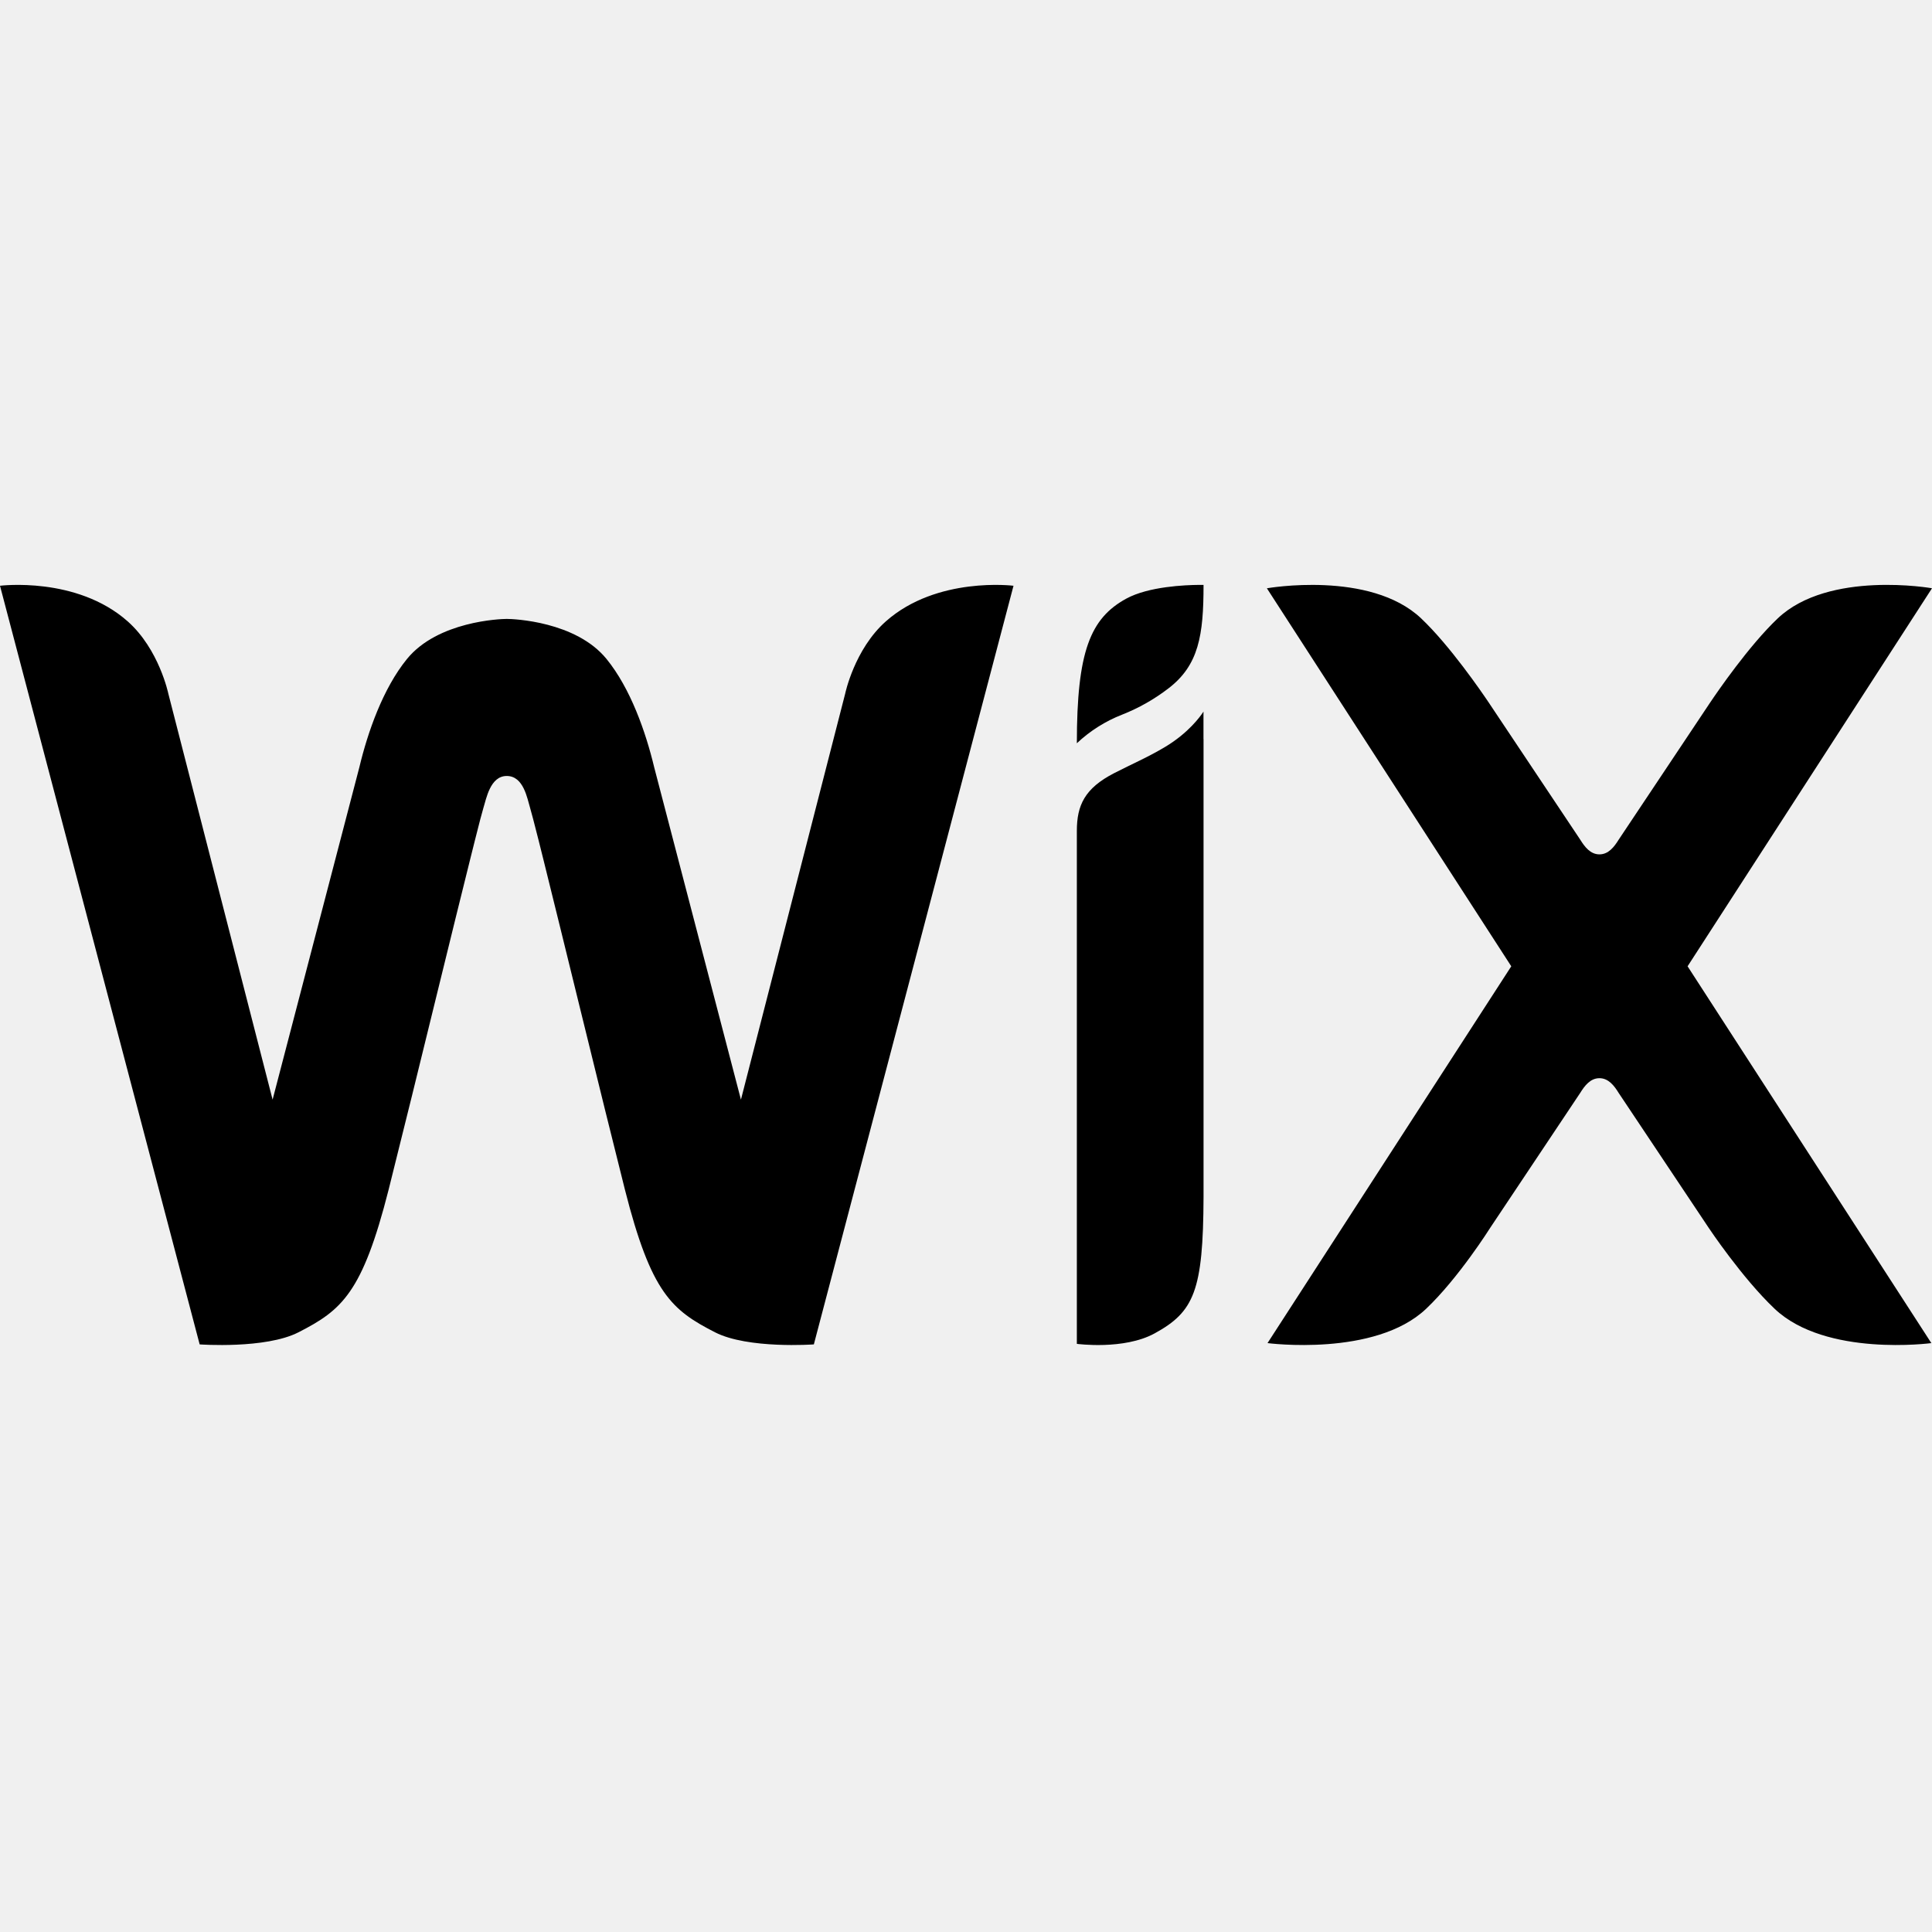
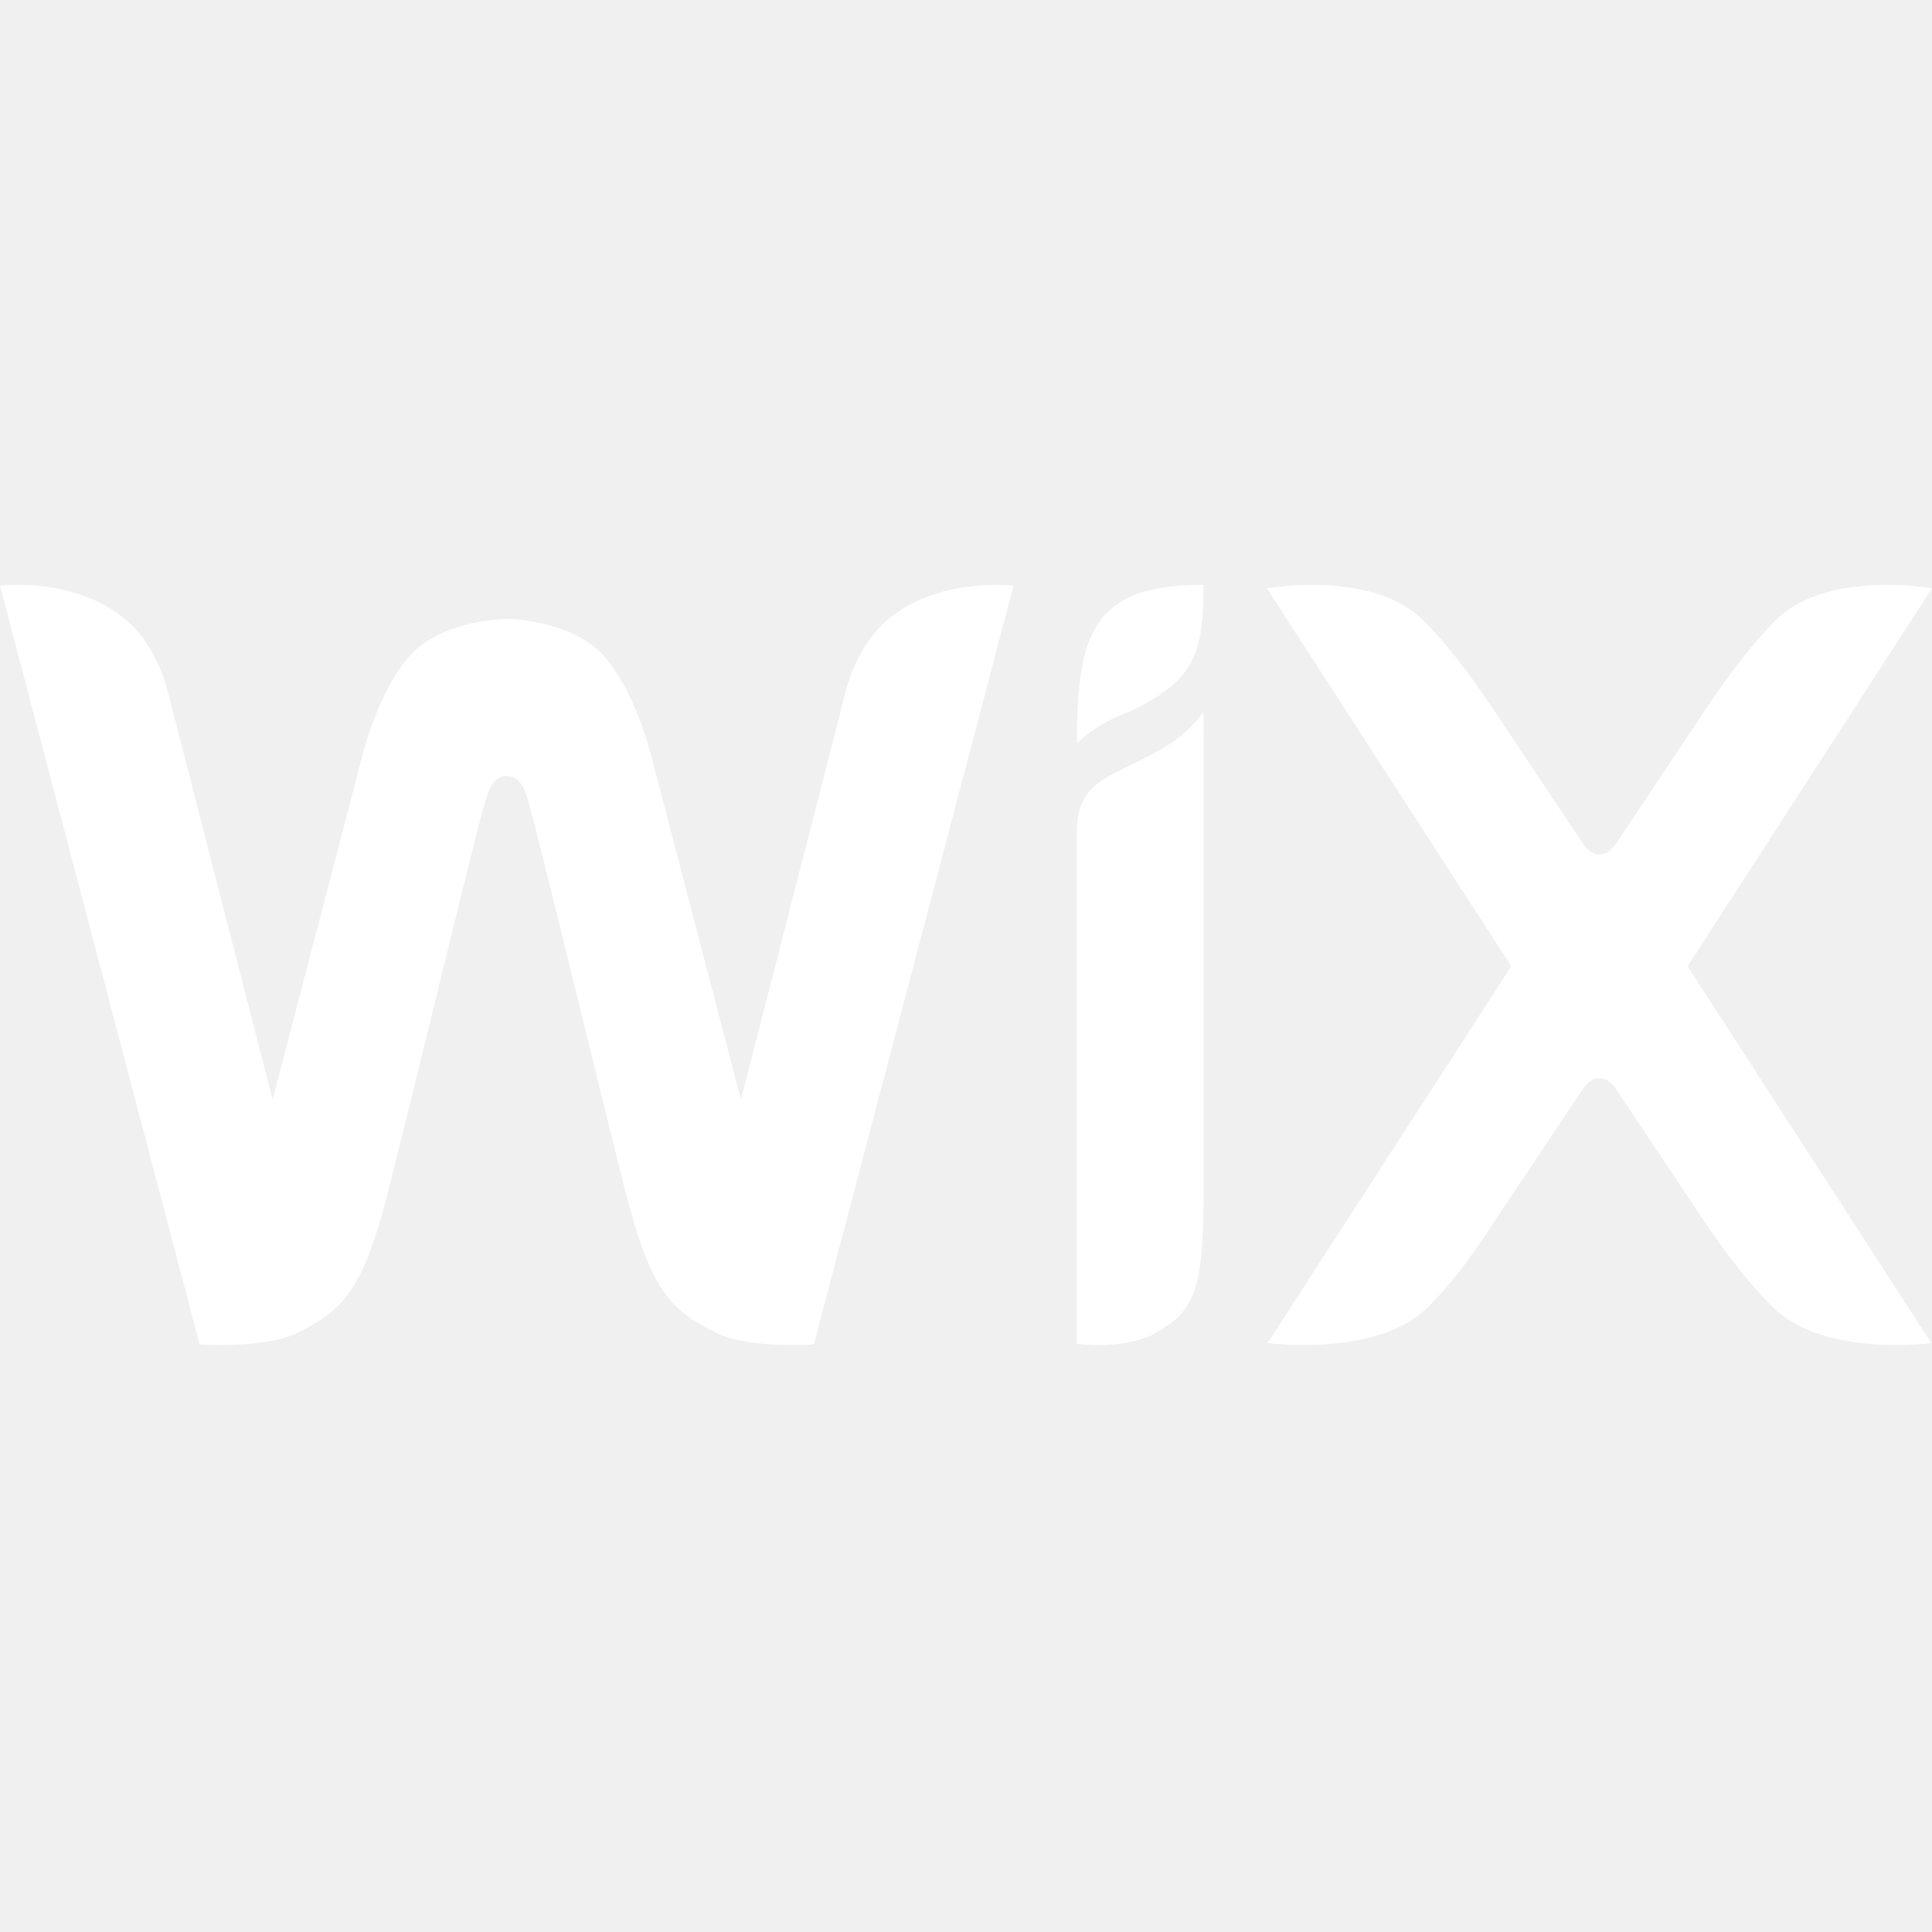
<svg xmlns="http://www.w3.org/2000/svg" width="800px" height="800px" viewBox="0 -155 512 512" version="1.1" preserveAspectRatio="xMidYMid">
  <g>
-     <path d="M0,0.231 C0,0.231 20.295,-2.329 33.826,9.657 C42.177,17.051 44.611,28.836 44.611,28.836 L72.242,136.415 L95.224,48.367 C97.456,39.009 101.494,27.434 107.873,19.611 C116.014,9.648 132.541,9.019 134.303,9.019 C136.066,9.019 152.584,9.648 160.718,19.611 C167.097,27.434 171.134,39 173.375,48.367 L196.356,136.415 L223.979,28.836 C223.979,28.836 226.422,17.051 234.773,9.657 C248.303,-2.329 268.59,0.231 268.59,0.231 L215.678,201.279 C215.678,201.279 198.228,202.547 189.49,198.073 C178.017,192.197 172.569,187.665 165.619,160.302 C162.107,146.307 158.638,132.301 155.212,118.285 L153.911,113.005 C150.243,98.048 146.583,83.15 144.006,72.784 L142.747,67.748 C141.589,63.182 140.792,60.11 140.506,59.187 C139.726,56.66 138.794,50.642 134.295,50.642 C129.897,50.642 128.881,56.668 128.084,59.187 C127.79,60.11 126.993,63.173 125.843,67.748 L124.584,72.784 C121.904,83.556 119.246,94.333 116.61,105.115 L115.318,110.37 C111.253,127.029 107.14,143.676 102.979,160.311 C96.029,187.665 90.574,192.206 79.1,198.073 C70.362,202.547 52.912,201.279 52.912,201.279 L0,0.231 L0,0.231 Z M318.934,33.578 L318.934,40.838 L318.951,40.838 L318.951,162.199 C318.858,187.103 316.45,192.634 305.975,198.367 C297.833,202.823 285.377,201.136 285.377,201.136 L285.377,65.188 C285.377,58.364 287.492,53.89 295.29,49.878 C299.948,47.478 304.287,45.639 308.803,42.92 C314.972,39.227 318.103,34.837 318.791,33.796 L318.934,33.578 Z M335.738,0.902 C335.738,0.902 363.075,-3.941 376.614,8.876 C384.227,16.086 392.645,28.374 394.551,31.211 L394.911,31.748 L394.953,31.815 L418.791,67.538 C419.941,69.393 421.452,71.416 423.869,71.416 C426.278,71.416 427.797,69.401 428.955,67.538 L452.784,31.815 L452.826,31.748 L453.187,31.211 C455.092,28.374 463.511,16.086 471.132,8.868 C484.663,-3.941 512,0.894 512,0.894 L447.228,101.078 L511.824,200.935 C511.824,200.935 483.857,204.678 470.318,191.862 C461.656,183.67 452.784,170.332 452.784,170.332 L428.947,134.618 C427.797,132.755 426.278,130.732 423.869,130.732 C421.452,130.732 419.941,132.747 418.782,134.618 L394.953,170.332 C394.953,170.332 386.568,183.67 377.915,191.862 C364.376,204.678 335.906,200.935 335.906,200.935 L400.502,101.078 L335.738,0.902 L335.738,0.902 Z M318.867,0.004 L318.951,0.004 C318.951,13.35 317.692,21.282 309.634,27.443 C305.894,30.317 301.769,32.654 297.38,34.384 C292.929,36.12 288.854,38.696 285.377,41.972 C285.377,17.664 288.927,8.859 298.471,3.647 C304.405,0.407 314.15,0.038 317.65,0.004 L318.867,0.004 L318.867,0.004 Z" fill="#000000">
- 
- </path>
+     <path d="M0,0.231 C0,0.231 20.295,-2.329 33.826,9.657 C42.177,17.051 44.611,28.836 44.611,28.836 L72.242,136.415 L95.224,48.367 C97.456,39.009 101.494,27.434 107.873,19.611 C116.014,9.648 132.541,9.019 134.303,9.019 C136.066,9.019 152.584,9.648 160.718,19.611 C167.097,27.434 171.134,39 173.375,48.367 L196.356,136.415 L223.979,28.836 C223.979,28.836 226.422,17.051 234.773,9.657 C248.303,-2.329 268.59,0.231 268.59,0.231 L215.678,201.279 C215.678,201.279 198.228,202.547 189.49,198.073 C178.017,192.197 172.569,187.665 165.619,160.302 C162.107,146.307 158.638,132.301 155.212,118.285 L153.911,113.005 C150.243,98.048 146.583,83.15 144.006,72.784 L142.747,67.748 C141.589,63.182 140.792,60.11 140.506,59.187 C139.726,56.66 138.794,50.642 134.295,50.642 C129.897,50.642 128.881,56.668 128.084,59.187 C127.79,60.11 126.993,63.173 125.843,67.748 L124.584,72.784 C121.904,83.556 119.246,94.333 116.61,105.115 L115.318,110.37 C111.253,127.029 107.14,143.676 102.979,160.311 C96.029,187.665 90.574,192.206 79.1,198.073 C70.362,202.547 52.912,201.279 52.912,201.279 L0,0.231 L0,0.231 Z M318.934,33.578 L318.934,40.838 L318.951,40.838 L318.951,162.199 C318.858,187.103 316.45,192.634 305.975,198.367 C297.833,202.823 285.377,201.136 285.377,201.136 L285.377,65.188 C285.377,58.364 287.492,53.89 295.29,49.878 C299.948,47.478 304.287,45.639 308.803,42.92 C314.972,39.227 318.103,34.837 318.791,33.796 L318.934,33.578 Z M335.738,0.902 C335.738,0.902 363.075,-3.941 376.614,8.876 C384.227,16.086 392.645,28.374 394.551,31.211 L394.911,31.748 L394.953,31.815 L418.791,67.538 C419.941,69.393 421.452,71.416 423.869,71.416 C426.278,71.416 427.797,69.401 428.955,67.538 L452.784,31.815 L452.826,31.748 L453.187,31.211 C455.092,28.374 463.511,16.086 471.132,8.868 C484.663,-3.941 512,0.894 512,0.894 L447.228,101.078 L511.824,200.935 C511.824,200.935 483.857,204.678 470.318,191.862 C461.656,183.67 452.784,170.332 452.784,170.332 L428.947,134.618 C427.797,132.755 426.278,130.732 423.869,130.732 C421.452,130.732 419.941,132.747 418.782,134.618 L394.953,170.332 C394.953,170.332 386.568,183.67 377.915,191.862 C364.376,204.678 335.906,200.935 335.906,200.935 L400.502,101.078 L335.738,0.902 L335.738,0.902 Z M318.867,0.004 L318.951,0.004 C318.951,13.35 317.692,21.282 309.634,27.443 C305.894,30.317 301.769,32.654 297.38,34.384 C292.929,36.12 288.854,38.696 285.377,41.972 C285.377,17.664 288.927,8.859 298.471,3.647 C304.405,0.407 314.15,0.038 317.65,0.004 L318.867,0.004 L318.867,0.004 Z" fill="#ffffff" />
  </g>
</svg>
